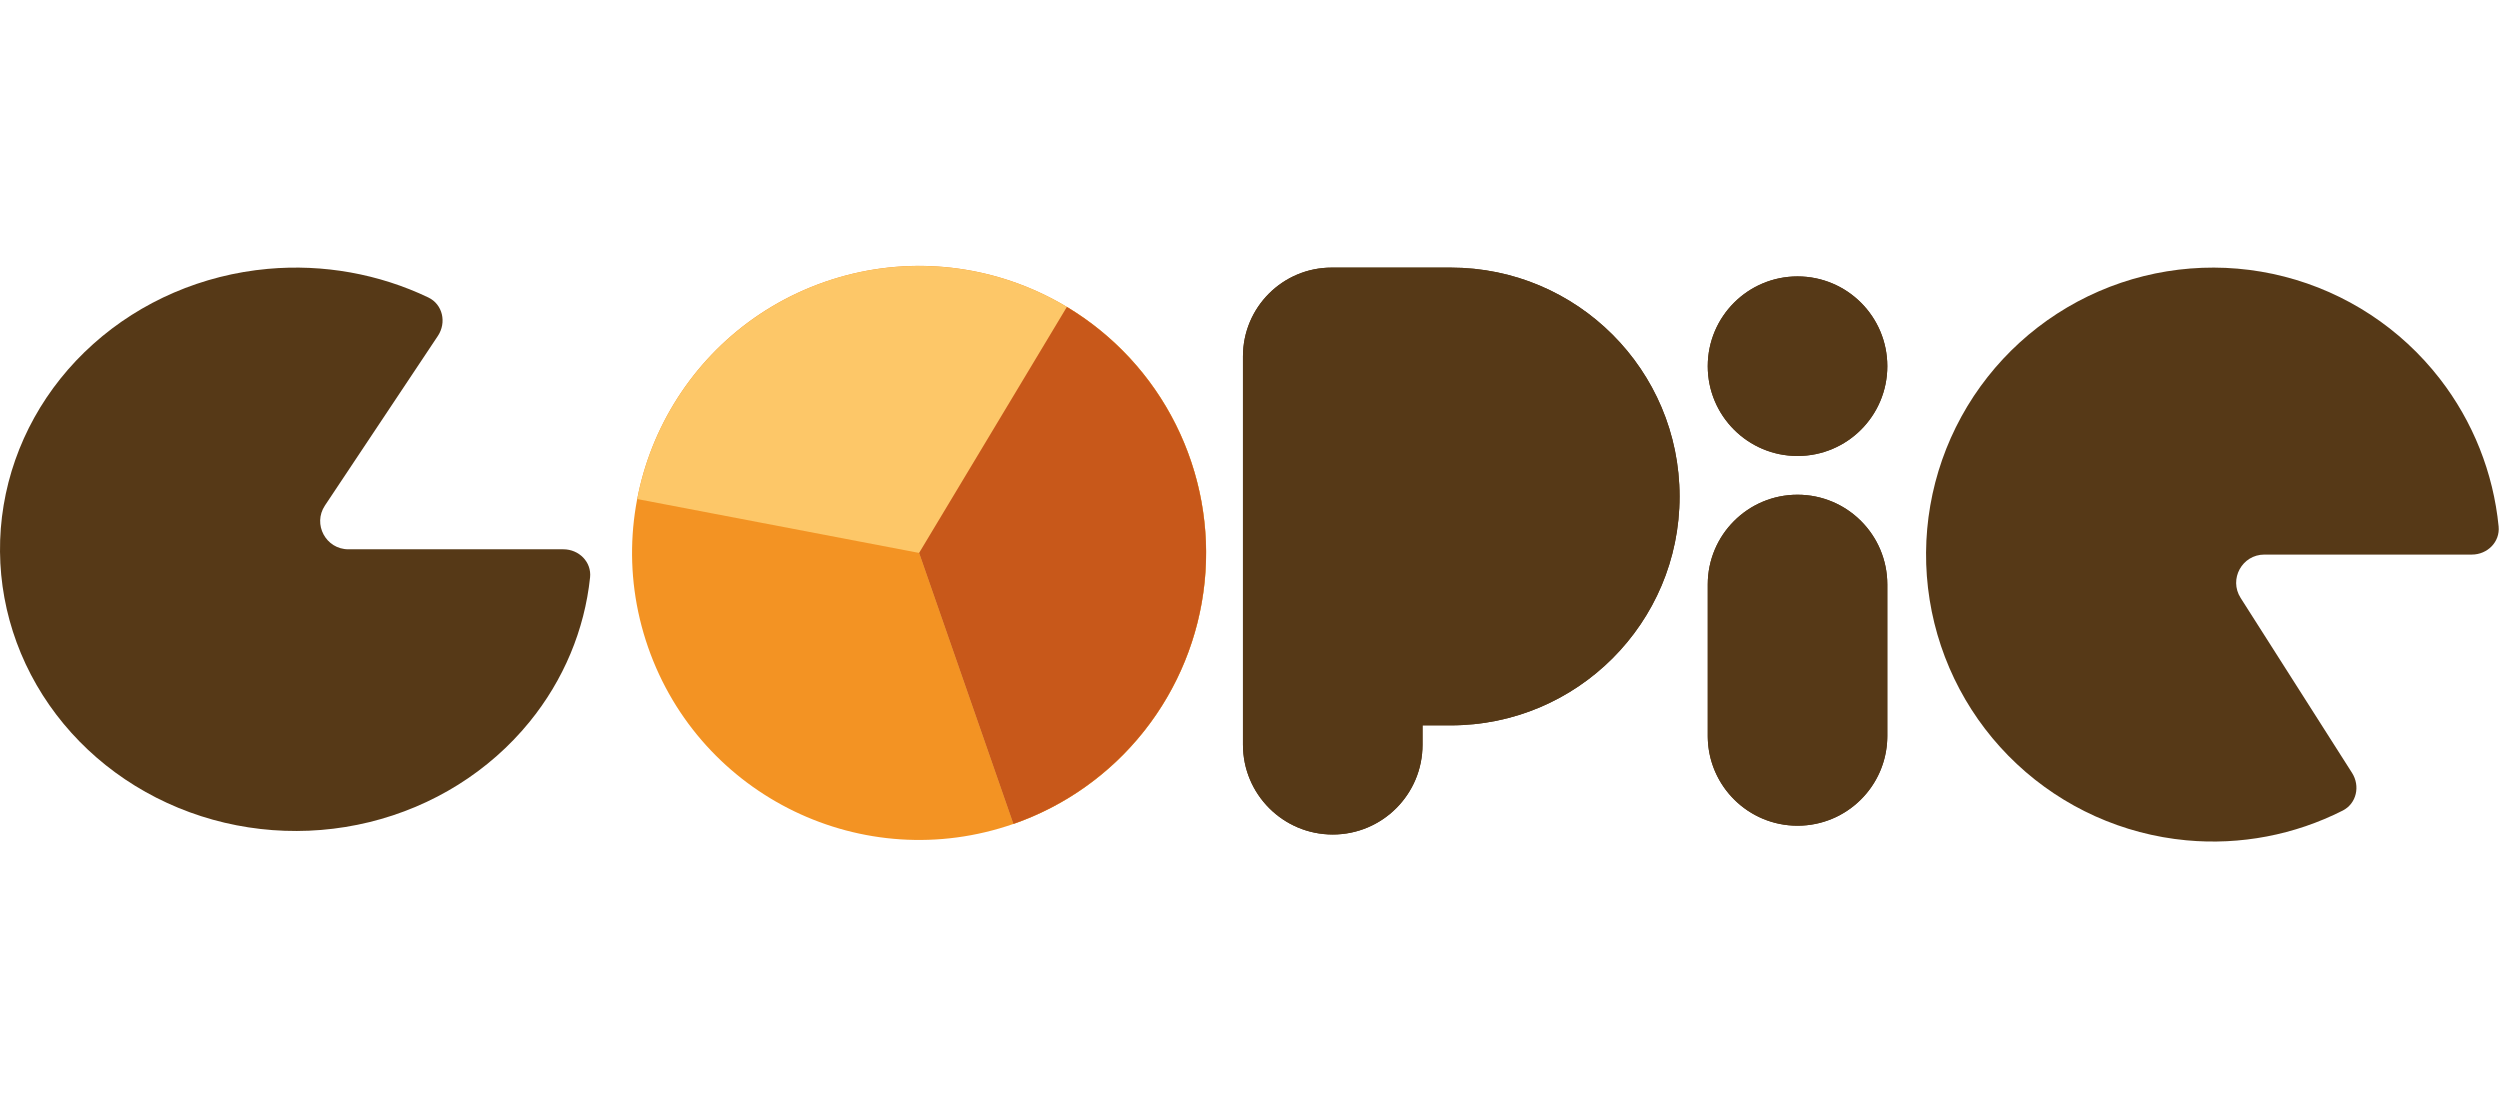
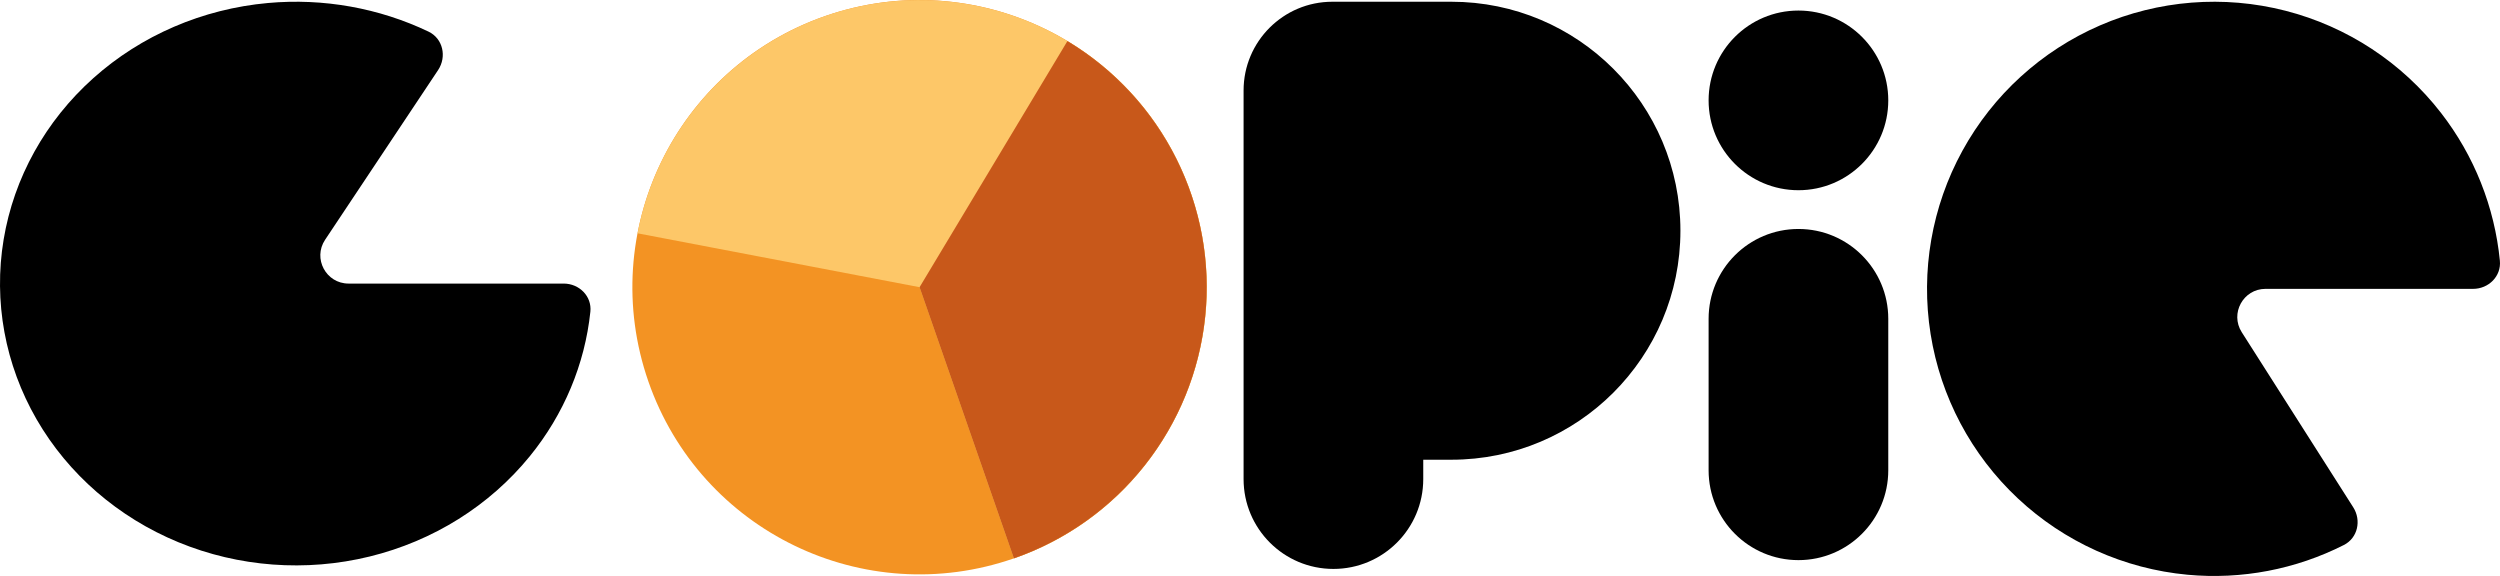
- <svg xmlns="http://www.w3.org/2000/svg" width="710" height="315" viewBox="0 0 710 315" fill="none">
-   <path d="M338.003 130.25C352.791 172.763 330.316 219.214 287.804 234.003C245.291 248.791 198.84 226.316 184.051 183.804C169.263 141.291 191.738 94.84 234.25 80.051C276.763 65.263 323.214 87.738 338.003 130.25Z" fill="#F39323" />
-   <path d="M287.804 234.003C301.316 229.302 313.353 221.128 322.704 210.302C332.056 199.475 338.393 186.378 341.078 172.326C343.764 158.274 342.703 143.762 338.003 130.25C333.302 116.738 325.128 104.702 314.302 95.35C303.475 85.998 290.377 79.661 276.326 76.976C262.274 74.29 247.762 75.351 234.25 80.051C220.738 84.752 208.701 92.926 199.35 103.753C189.998 114.579 183.661 127.677 180.976 141.729L261.027 157.027L287.804 234.003Z" fill="#FDC768" />
-   <path d="M287.804 234.003C302.437 228.913 315.315 219.757 324.931 207.609C334.546 195.462 340.5 180.825 342.094 165.414C343.689 150.004 340.858 134.458 333.933 120.599C327.008 106.74 316.277 95.142 302.996 87.164L261.027 157.027L287.804 234.003Z" fill="#C8581A" />
-   <path d="M412 76C447.899 76 477 105.101 477 141C477 176.899 447.899 206 412 206H404V211.5C404 225.583 392.583 237 378.5 237C364.417 237 353 225.583 353 211.5V101.195C353 87.28 364.28 76 378.195 76H412Z" fill="#563917" />
-   <path d="M353 211.5V101.195C353 87.28 364.28 76 378.195 76H412C447.899 76 477 105.101 477 141C477 176.899 447.899 206 412 206V191C439.614 191 462 168.614 462 141C462 113.602 439.963 91.35 412.646 91.004L412 91H378.195C372.565 91 368 95.565 368 101.195V211.5C368 217.299 372.701 222 378.5 222V237C364.417 237 353 225.583 353 211.5ZM389 211.5V191H412V206H404V211.5C404 225.583 392.583 237 378.5 237V222C384.118 222 388.705 217.588 388.986 212.04L389 211.5Z" fill="#563917" />
-   <path d="M536 104C536 118.083 524.583 129.5 510.5 129.5C496.417 129.5 485 118.083 485 104C485 89.917 496.417 78.5 510.5 78.5C524.583 78.5 536 89.917 536 104Z" fill="#563917" />
-   <path d="M521 104C521 98.201 516.299 93.5 510.5 93.5C504.701 93.5 500 98.201 500 104C500 109.799 504.701 114.5 510.5 114.5V129.5C496.417 129.5 485 118.083 485 104C485 89.917 496.417 78.5 510.5 78.5C524.583 78.5 536 89.917 536 104C536 118.083 524.583 129.5 510.5 129.5V114.5C516.299 114.5 521 109.799 521 104Z" fill="#563917" />
-   <path d="M485 166C485 151.917 496.417 140.5 510.5 140.5V140.5C524.583 140.5 536 151.917 536 166V209C536 223.083 524.583 234.5 510.5 234.5V234.5C496.417 234.5 485 223.083 485 209V166Z" fill="#563917" />
-   <path d="M521 209V166C521 160.201 516.299 155.5 510.5 155.5C504.701 155.5 500 160.201 500 166V209C500 214.799 504.701 219.5 510.5 219.5V234.5C496.637 234.5 485.358 223.437 485.009 209.658L485 209V166C485 151.917 496.417 140.5 510.5 140.5C524.583 140.5 536 151.917 536 166V209L535.991 209.658C535.642 223.437 524.363 234.5 510.5 234.5V219.5C516.299 219.5 521 214.799 521 209Z" fill="#563917" />
-   <path d="M160 156C164.418 156 168.043 159.592 167.581 163.986C166.012 178.881 160.077 193.117 150.375 205.03C138.95 219.059 122.951 229.069 104.896 233.485C86.841 237.902 67.756 236.473 50.648 229.424C33.539 222.375 19.379 210.106 10.396 194.55C1.413 178.994 -1.881 161.034 1.032 143.499C3.945 125.964 12.899 109.85 26.485 97.694C40.071 85.538 57.517 78.032 76.075 76.357C91.815 74.936 107.597 77.779 121.632 84.477C125.744 86.44 126.881 91.608 124.355 95.401L92.281 143.566C88.74 148.883 92.552 156 98.939 156H160Z" fill="#563917" />
-   <path d="M702 157.5C706.418 157.5 710.041 153.91 709.608 149.512C708.108 134.278 702.339 119.715 692.888 107.536C681.796 93.242 666.264 83.045 648.738 78.553C631.212 74.06 612.69 75.527 596.089 82.722C579.489 89.917 565.755 102.431 557.051 118.292C548.347 134.153 545.168 152.46 548.016 170.327C550.863 188.194 559.575 204.605 572.778 216.975C585.981 229.345 602.925 236.97 620.939 238.649C636.289 240.079 651.672 237.122 665.328 230.205C669.269 228.208 670.352 223.224 667.979 219.497L636.33 169.797C632.939 164.471 636.765 157.5 643.079 157.5H702Z" fill="#563917" />
+ <svg xmlns="http://www.w3.org/2000/svg" width="709.643" height="163.496" viewBox="0 0 709.643 163.496" fill="none" version="1.1" id="svg11">
+   <defs id="defs11" />
+   <path d="m 338.003,54.745 c 14.788,42.513 -7.687,88.964 -50.199,103.753 -42.513,14.788 -88.964,-7.687 -103.753,-50.199 C 169.263,65.786 191.738,19.335 234.25,4.547 276.763,-10.242 323.214,12.233 338.003,54.745 Z" fill="#f39323" id="path1" />
+   <path d="m 287.804,158.498 c 13.512,-4.701 25.549,-12.875 34.9,-23.701 9.352,-10.827 15.689,-23.924 18.374,-37.976 2.686,-14.052 1.625,-28.564 -3.075,-42.076 -4.701,-13.512 -12.875,-25.548 -23.701,-34.9 -10.827,-9.352 -23.925,-15.689 -37.976,-18.374 -14.052,-2.685 -28.564,-1.625 -42.076,3.076 -13.512,4.7 -25.549,12.875 -34.9,23.702 -9.352,10.826 -15.689,23.924 -18.374,37.976 l 80.051,15.298 z" fill="#fdc768" id="path2" />
+   <path d="m 287.804,158.498 c 14.633,-5.09 27.511,-14.246 37.127,-26.394 9.615,-12.147 15.569,-26.784 17.163,-42.195 1.595,-15.41 -1.236,-30.956 -8.161,-44.815 -6.925,-13.859 -17.656,-25.457 -30.937,-33.435 l -41.969,69.863 z" fill="#c8581a" id="path3" />
+   <path d="m 412,0.495 c 35.899,0 65,29.101 65,65 0,35.899 -29.101,65 -65,65 h -8 v 5.5 c 0,14.083 -11.417,25.5 -25.5,25.5 -14.083,0 -25.5,-11.417 -25.5,-25.5 V 25.69 c 0,-13.915 11.28,-25.195 25.195,-25.195 z" fill="#563917" id="path4" style="fill:#000000;fill-opacity:1" />
+   <path d="m 536,28.495 c 0,14.083 -11.417,25.5 -25.5,25.5 -14.083,0 -25.5,-11.417 -25.5,-25.5 0,-14.083 11.417,-25.5 25.5,-25.5 14.083,0 25.5,11.417 25.5,25.5 z" fill="#563917" id="path6" style="fill:#000000;fill-opacity:1" />
+   <path d="m 485,90.495 c 0,-14.083 11.417,-25.5 25.5,-25.5 v 0 c 14.083,0 25.5,11.417 25.5,25.5 v 43 c 0,14.083 -11.417,25.5 -25.5,25.5 v 0 c -14.083,0 -25.5,-11.417 -25.5,-25.5 z" fill="#563917" id="path8" style="fill:#000000;fill-opacity:1" />
+   <path d="m 160,80.495 c 4.418,0 8.043,3.592 7.581,7.986 -1.569,14.895 -7.504,29.131 -17.206,41.044 -11.425,14.029 -27.424,24.039 -45.479,28.455 -18.055,4.417 -37.14,2.988 -54.248,-4.061 -17.109,-7.049 -31.269,-19.318 -40.252,-34.874 -8.983,-15.556 -12.277,-33.516 -9.364,-51.051 2.913,-17.535 11.867,-33.649 25.453,-45.805 13.586,-12.156 31.032,-19.662 49.589,-21.337 15.741,-1.421 31.523,1.422 45.557,8.12 4.112,1.963 5.249,7.131 2.723,10.924 l -32.074,48.165 c -3.541,5.317 0.271,12.434 6.659,12.434 z" fill="#563917" id="path10" style="fill:#000000;fill-opacity:1" />
+   <path d="m 702,81.995 c 4.418,0 8.041,-3.59 7.608,-7.988 -1.5,-15.234 -7.269,-29.797 -16.72,-41.976 -11.092,-14.294 -26.624,-24.491 -44.15,-28.983 -17.526,-4.493 -36.048,-3.026 -52.649,4.169 -16.6,7.195 -30.334,19.709 -39.038,35.57 -8.704,15.861 -11.883,34.168 -9.035,52.035 2.847,17.867 11.559,34.278 24.762,46.648 13.203,12.37 30.147,19.995 48.161,21.674 15.35,1.43 30.733,-1.527 44.389,-8.444 3.941,-1.997 5.024,-6.981 2.651,-10.708 L 636.33,94.292 c -3.391,-5.326 0.435,-12.297 6.749,-12.297 z" fill="#563917" id="path11" style="fill:#000000;fill-opacity:1" />
</svg>
